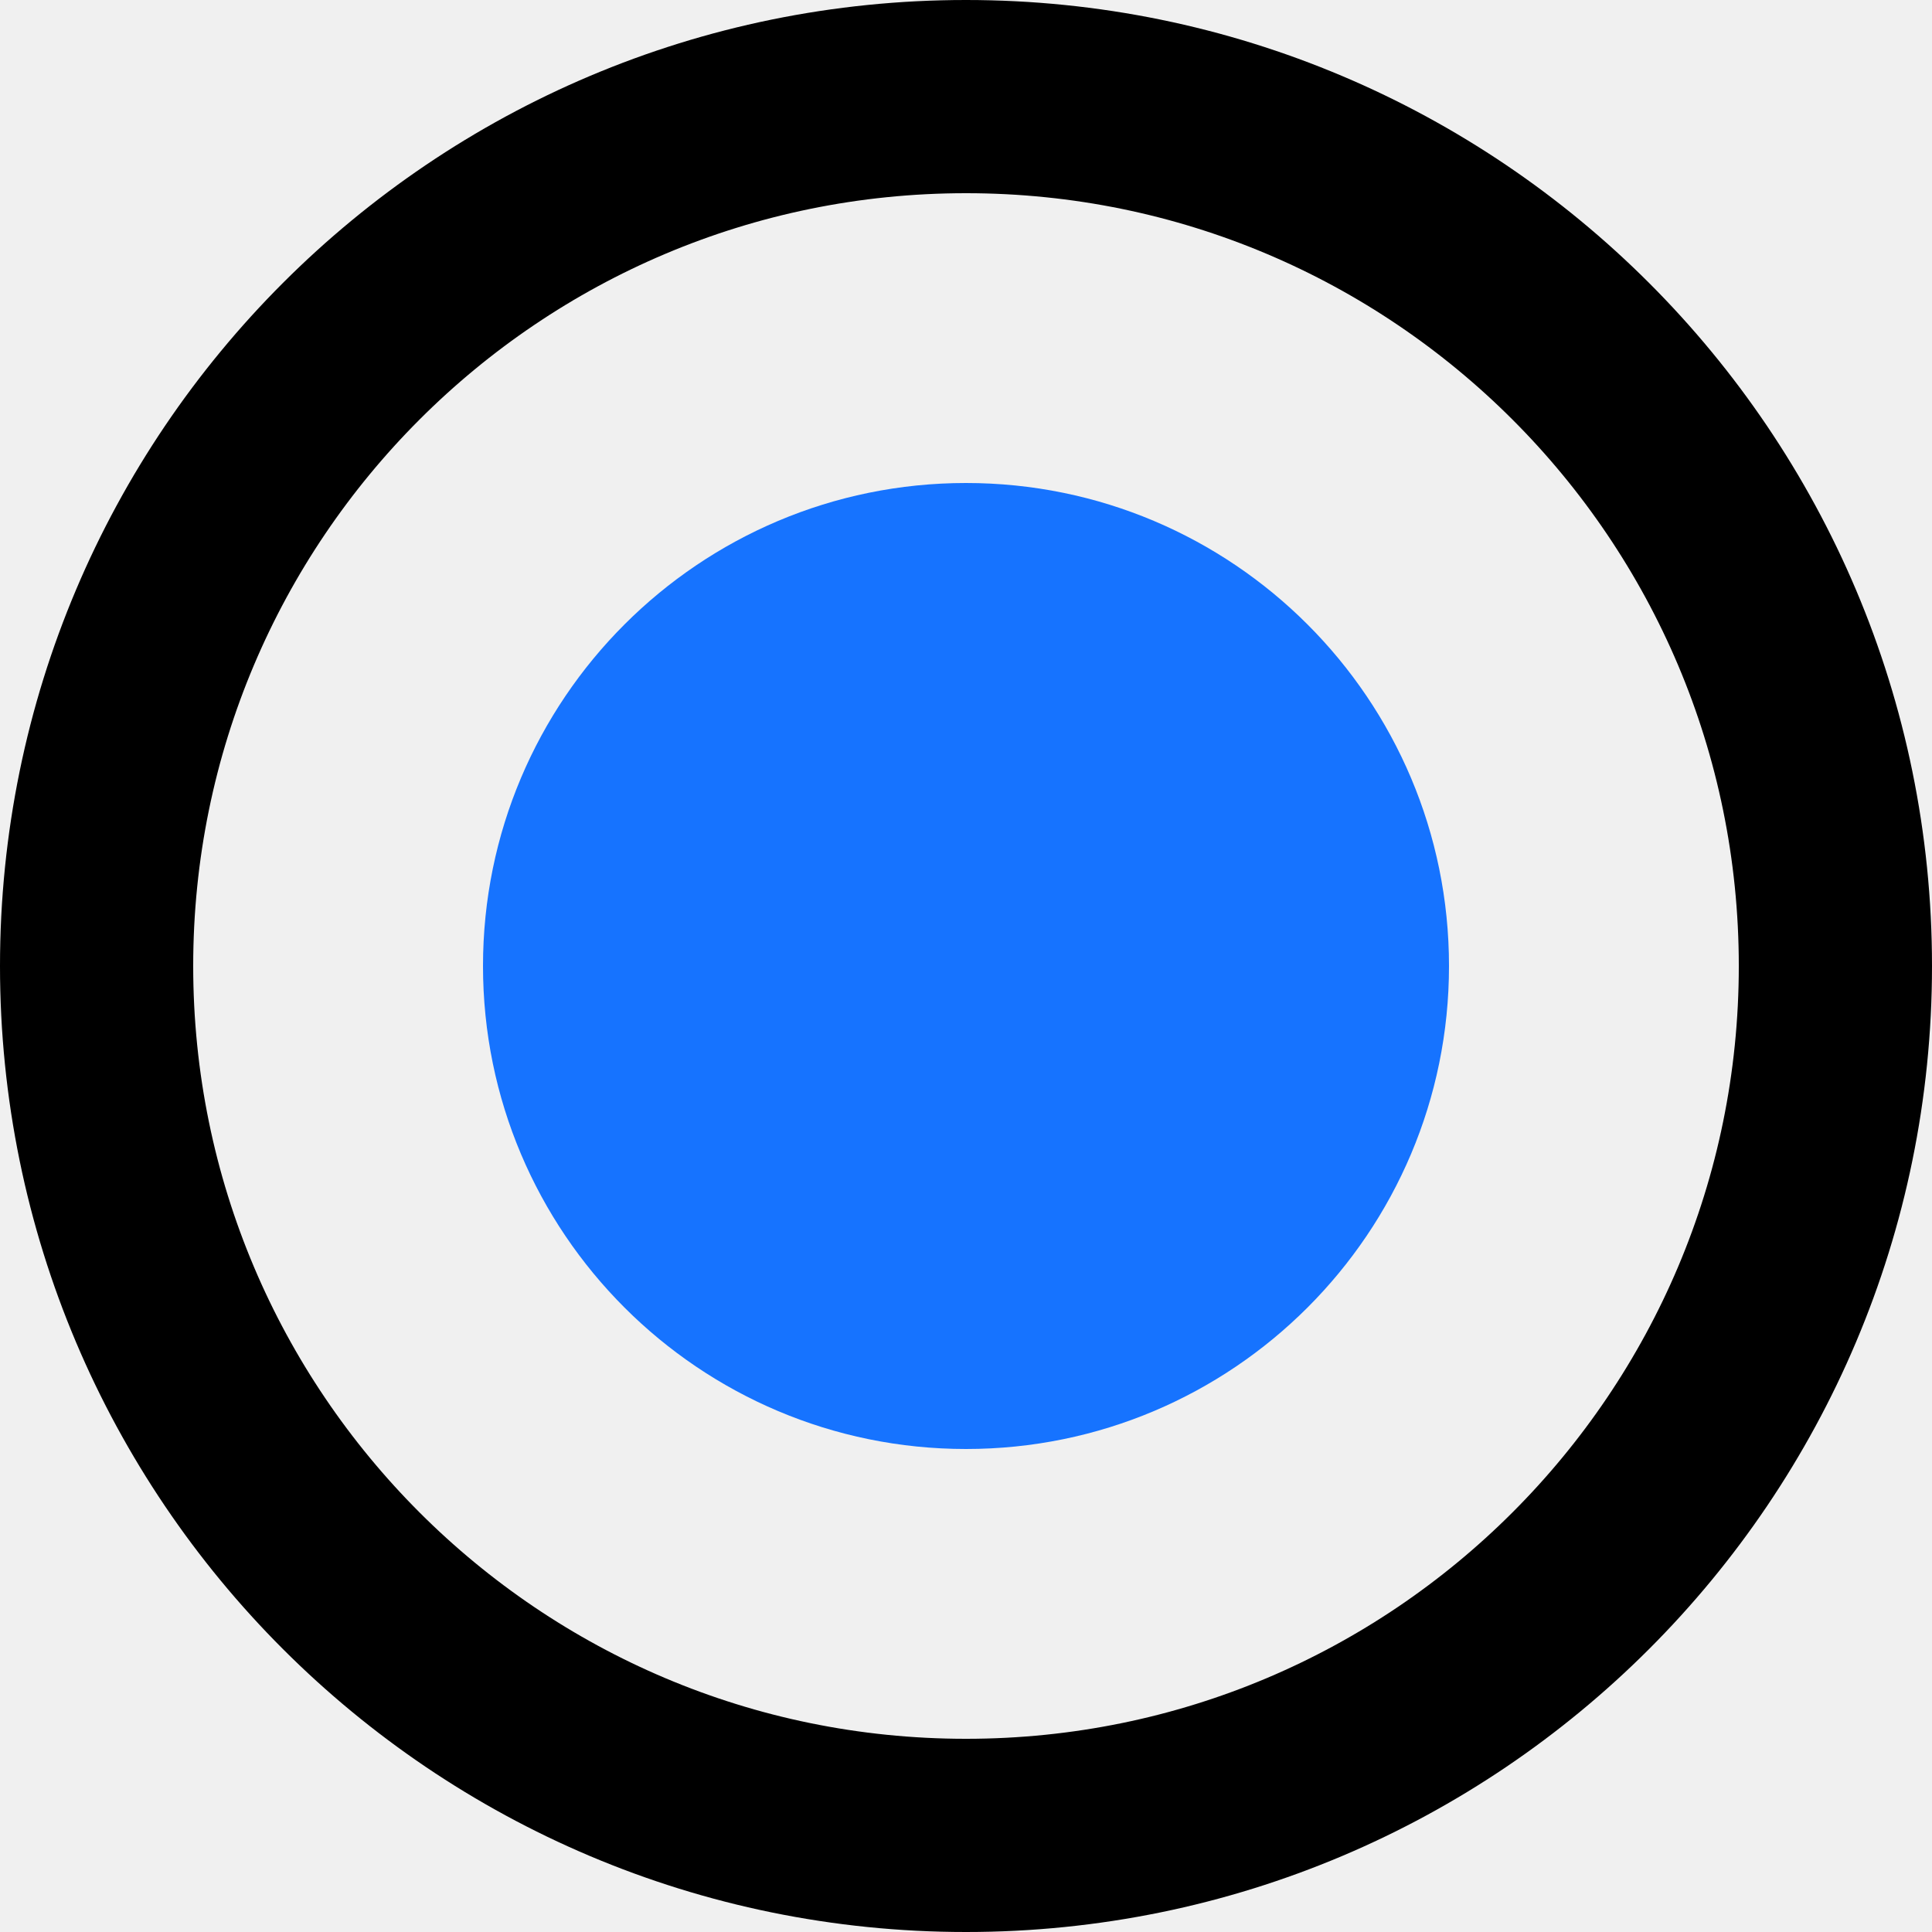
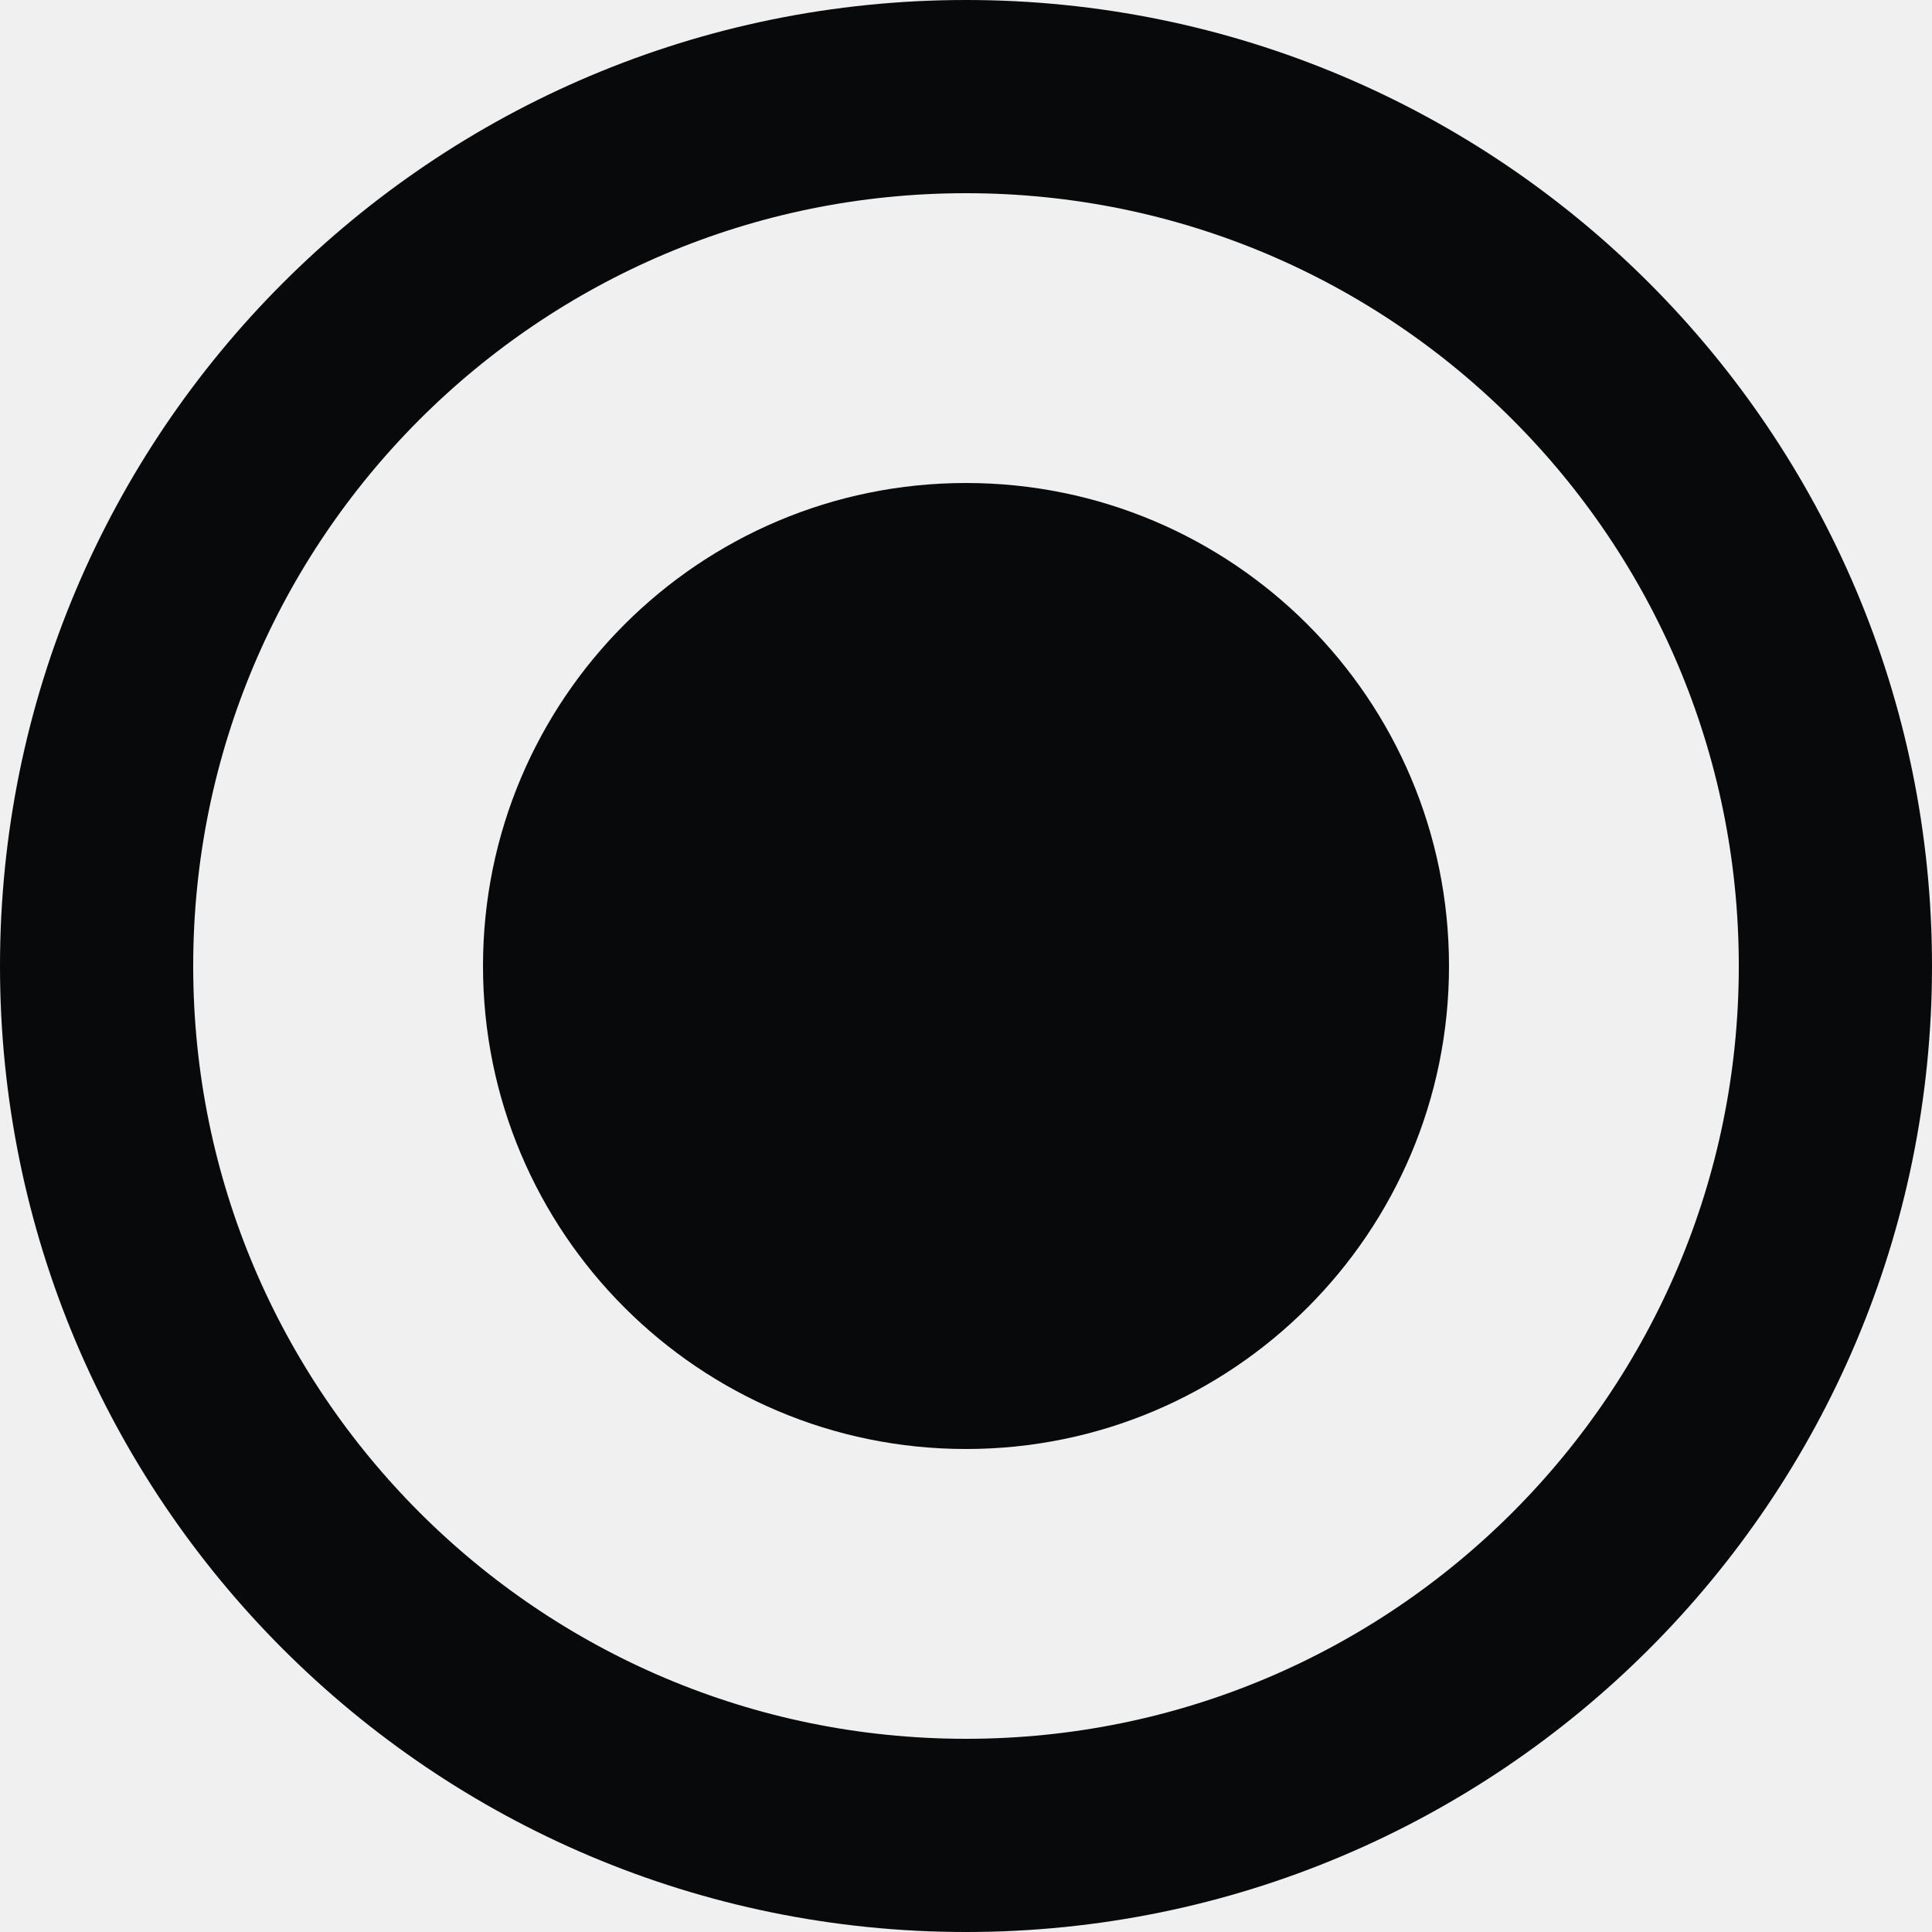
<svg xmlns="http://www.w3.org/2000/svg" width="20" height="20" viewBox="0 0 20 20" fill="none">
-   <circle cx="10" cy="10" r="9" stroke="black" stroke-width="2" stroke-miterlimit="10" stroke-linecap="square" />
-   <circle cx="10" cy="10" r="5" fill="#1673FF" />
+   <g clip-path="url(#clip0_1_668)">
+     <circle cx="10" cy="10" r="9" stroke="#08090A" stroke-width="2" stroke-miterlimit="10" stroke-linecap="square" />
+     <circle cx="10" cy="10" r="5" fill="#08090A" />
+   </g>
+   <defs>
+     <clipPath id="clip0_1_668">
+       <rect width="20" height="20" fill="white" />
+     </clipPath>
+   </defs>
</svg>
